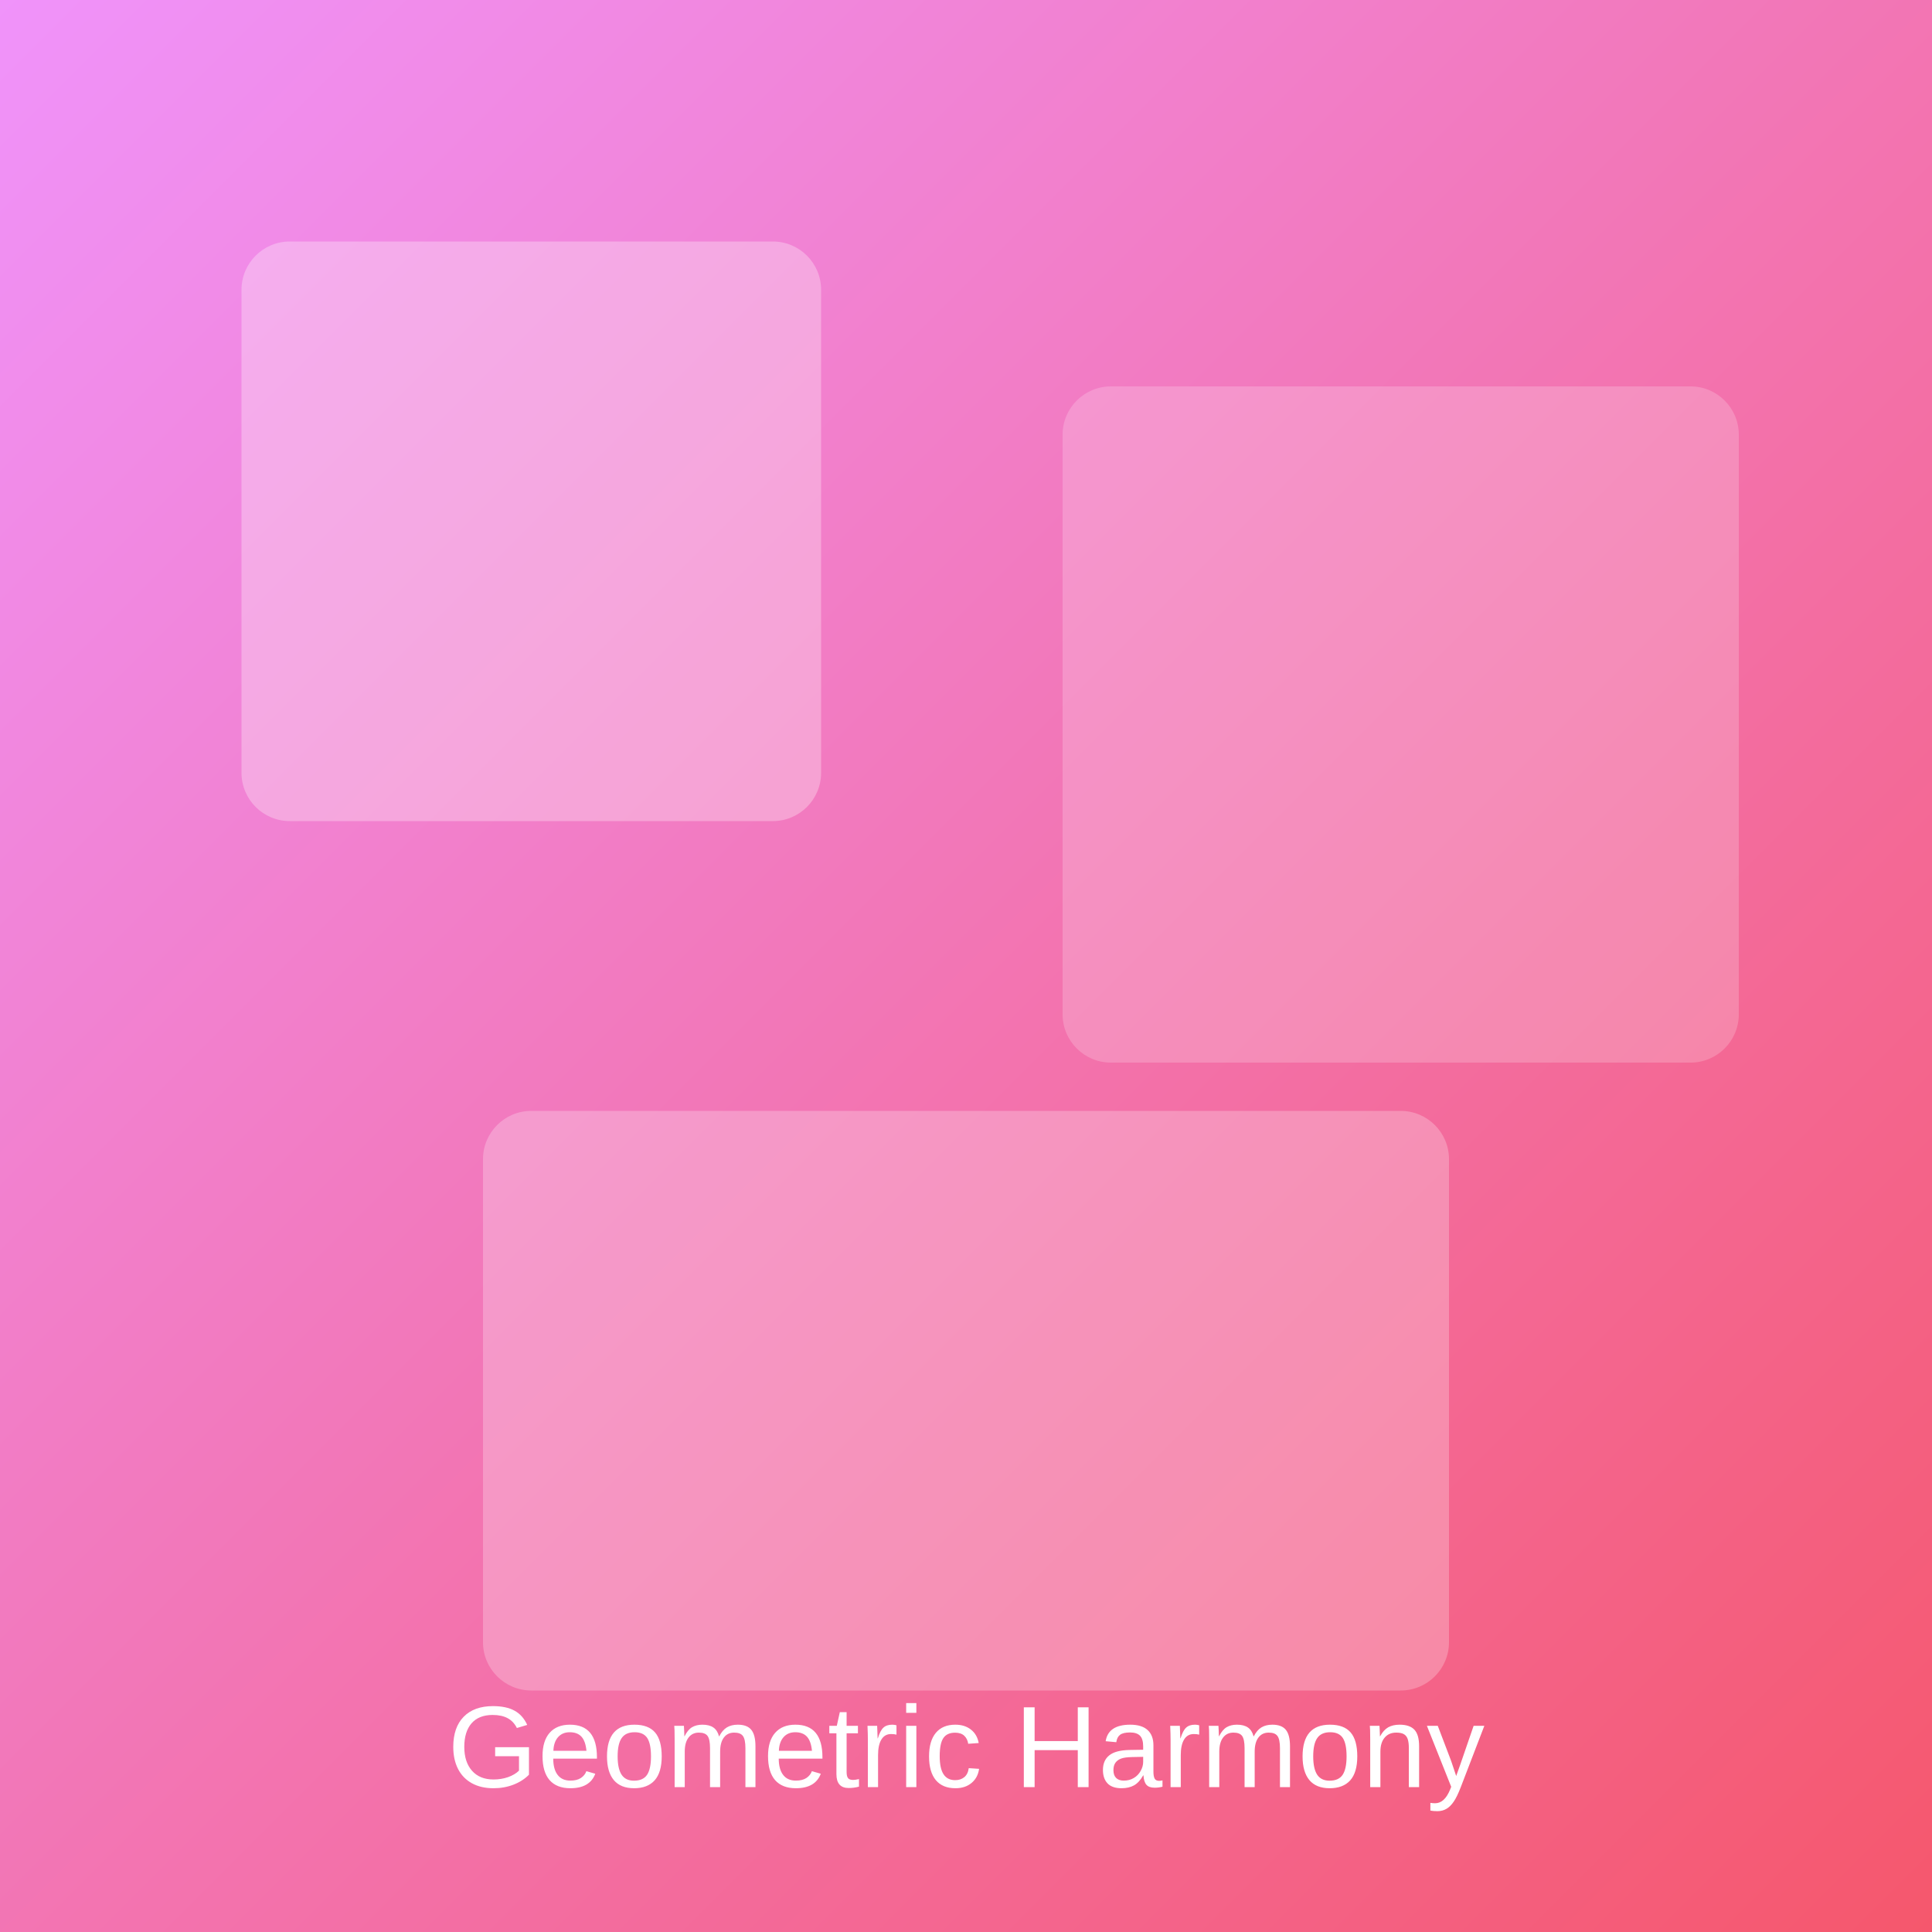
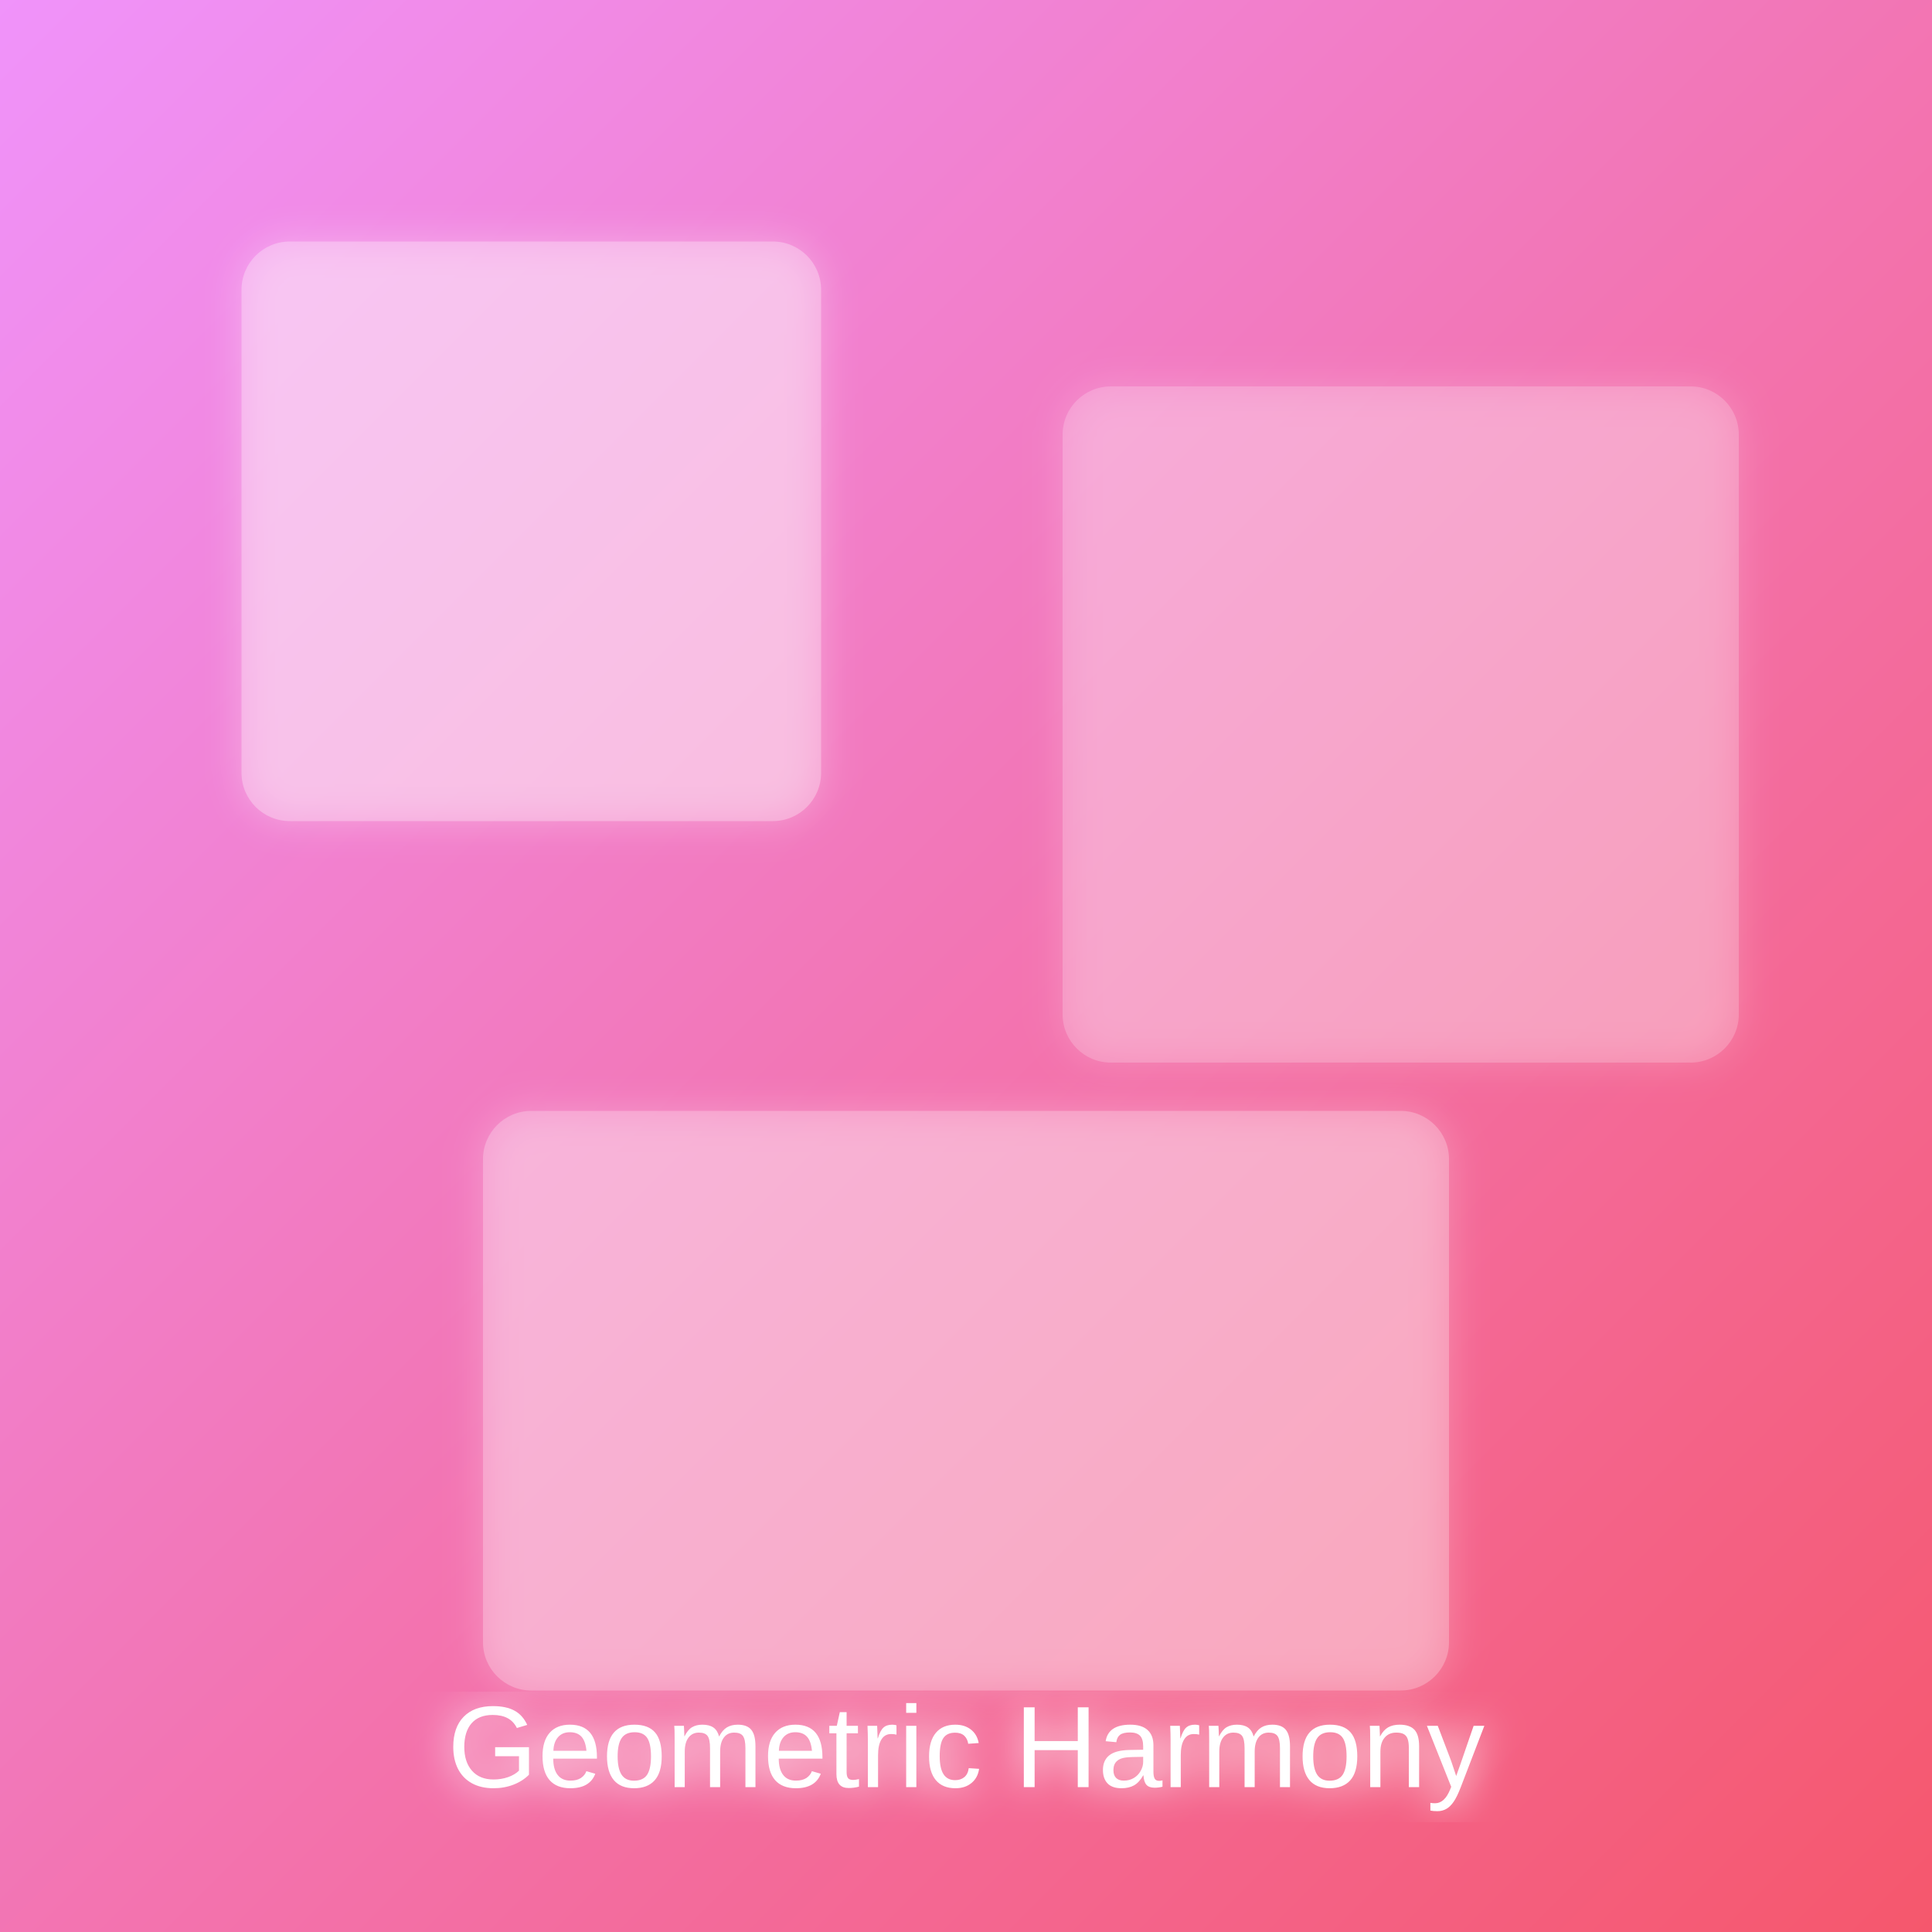
<svg xmlns="http://www.w3.org/2000/svg" width="400" height="400">
  <defs>
    <linearGradient id="grad2" x1="0%" y1="0%" x2="100%" y2="100%">
-       <stop offset="0%" style="stop-color:#f093fb;stop-opacity:1" />
-       <stop offset="100%" style="stop-color:#f5576c;stop-opacity:1" />
+       <stop offset="0%" style="stop-color:#f093fb;stop-opacity:1">
+         <animate attributeName="stop-color" values="#f093fb;#FFE74C;#f093fb" dur="5s" repeatCount="indefinite" />
+       </stop>
+       <stop offset="100%" style="stop-color:#f5576c;stop-opacity:1">
+         <animate attributeName="stop-color" values="#f5576c;#FF6B35;#f5576c" dur="5s" repeatCount="indefinite" />
+       </stop>
    </linearGradient>
+     <filter id="glow2">
+       <feGaussianBlur stdDeviation="4" result="coloredBlur" />
+       <feMerge>
+         <feMergeNode in="coloredBlur" />
+         <feMergeNode in="SourceGraphic" />
+       </feMerge>
+     </filter>
  </defs>
  <rect width="400" height="400" fill="url(#grad2)" />
-   <rect x="50" y="50" width="120" height="120" fill="rgba(255,255,255,0.3)" rx="10" />
-   <rect x="220" y="80" width="140" height="140" fill="rgba(255,255,255,0.2)" rx="10" />
-   <rect x="100" y="230" width="200" height="120" fill="rgba(255,255,255,0.25)" rx="10" />
-   <text x="200" y="370" font-family="Arial" font-size="24" fill="white" text-anchor="middle">Geometric Harmony</text>
+   <rect x="50" y="50" width="120" height="120" fill="rgba(255,255,255,0.3)" rx="10" filter="url(#glow2)">
+     <animate attributeName="opacity" values="0.3;0.5;0.3" dur="3s" repeatCount="indefinite" />
+     <animateTransform attributeName="transform" type="rotate" from="0 110 110" to="5 110 110" dur="4s" repeatCount="indefinite" additive="sum" />
+   </rect>
+   <rect x="220" y="80" width="140" height="140" fill="rgba(255,255,255,0.2)" rx="10" filter="url(#glow2)">
+     <animate attributeName="opacity" values="0.2;0.4;0.2" dur="4s" repeatCount="indefinite" />
+     <animateTransform attributeName="transform" type="rotate" from="0 290 150" to="-5 290 150" dur="5s" repeatCount="indefinite" additive="sum" />
+   </rect>
+   <rect x="100" y="230" width="200" height="120" fill="rgba(255,255,255,0.25)" rx="10" filter="url(#glow2)">
+     <animate attributeName="opacity" values="0.25;0.45;0.25" dur="3.5s" repeatCount="indefinite" />
+     <animateTransform attributeName="transform" type="scale" from="1" to="1.05" dur="4s" repeatCount="indefinite" additive="sum" />
+   </rect>
+   <text x="200" y="370" font-family="Arial" font-size="24" fill="white" text-anchor="middle" filter="url(#glow2)">Geometric Harmony</text>
</svg>
